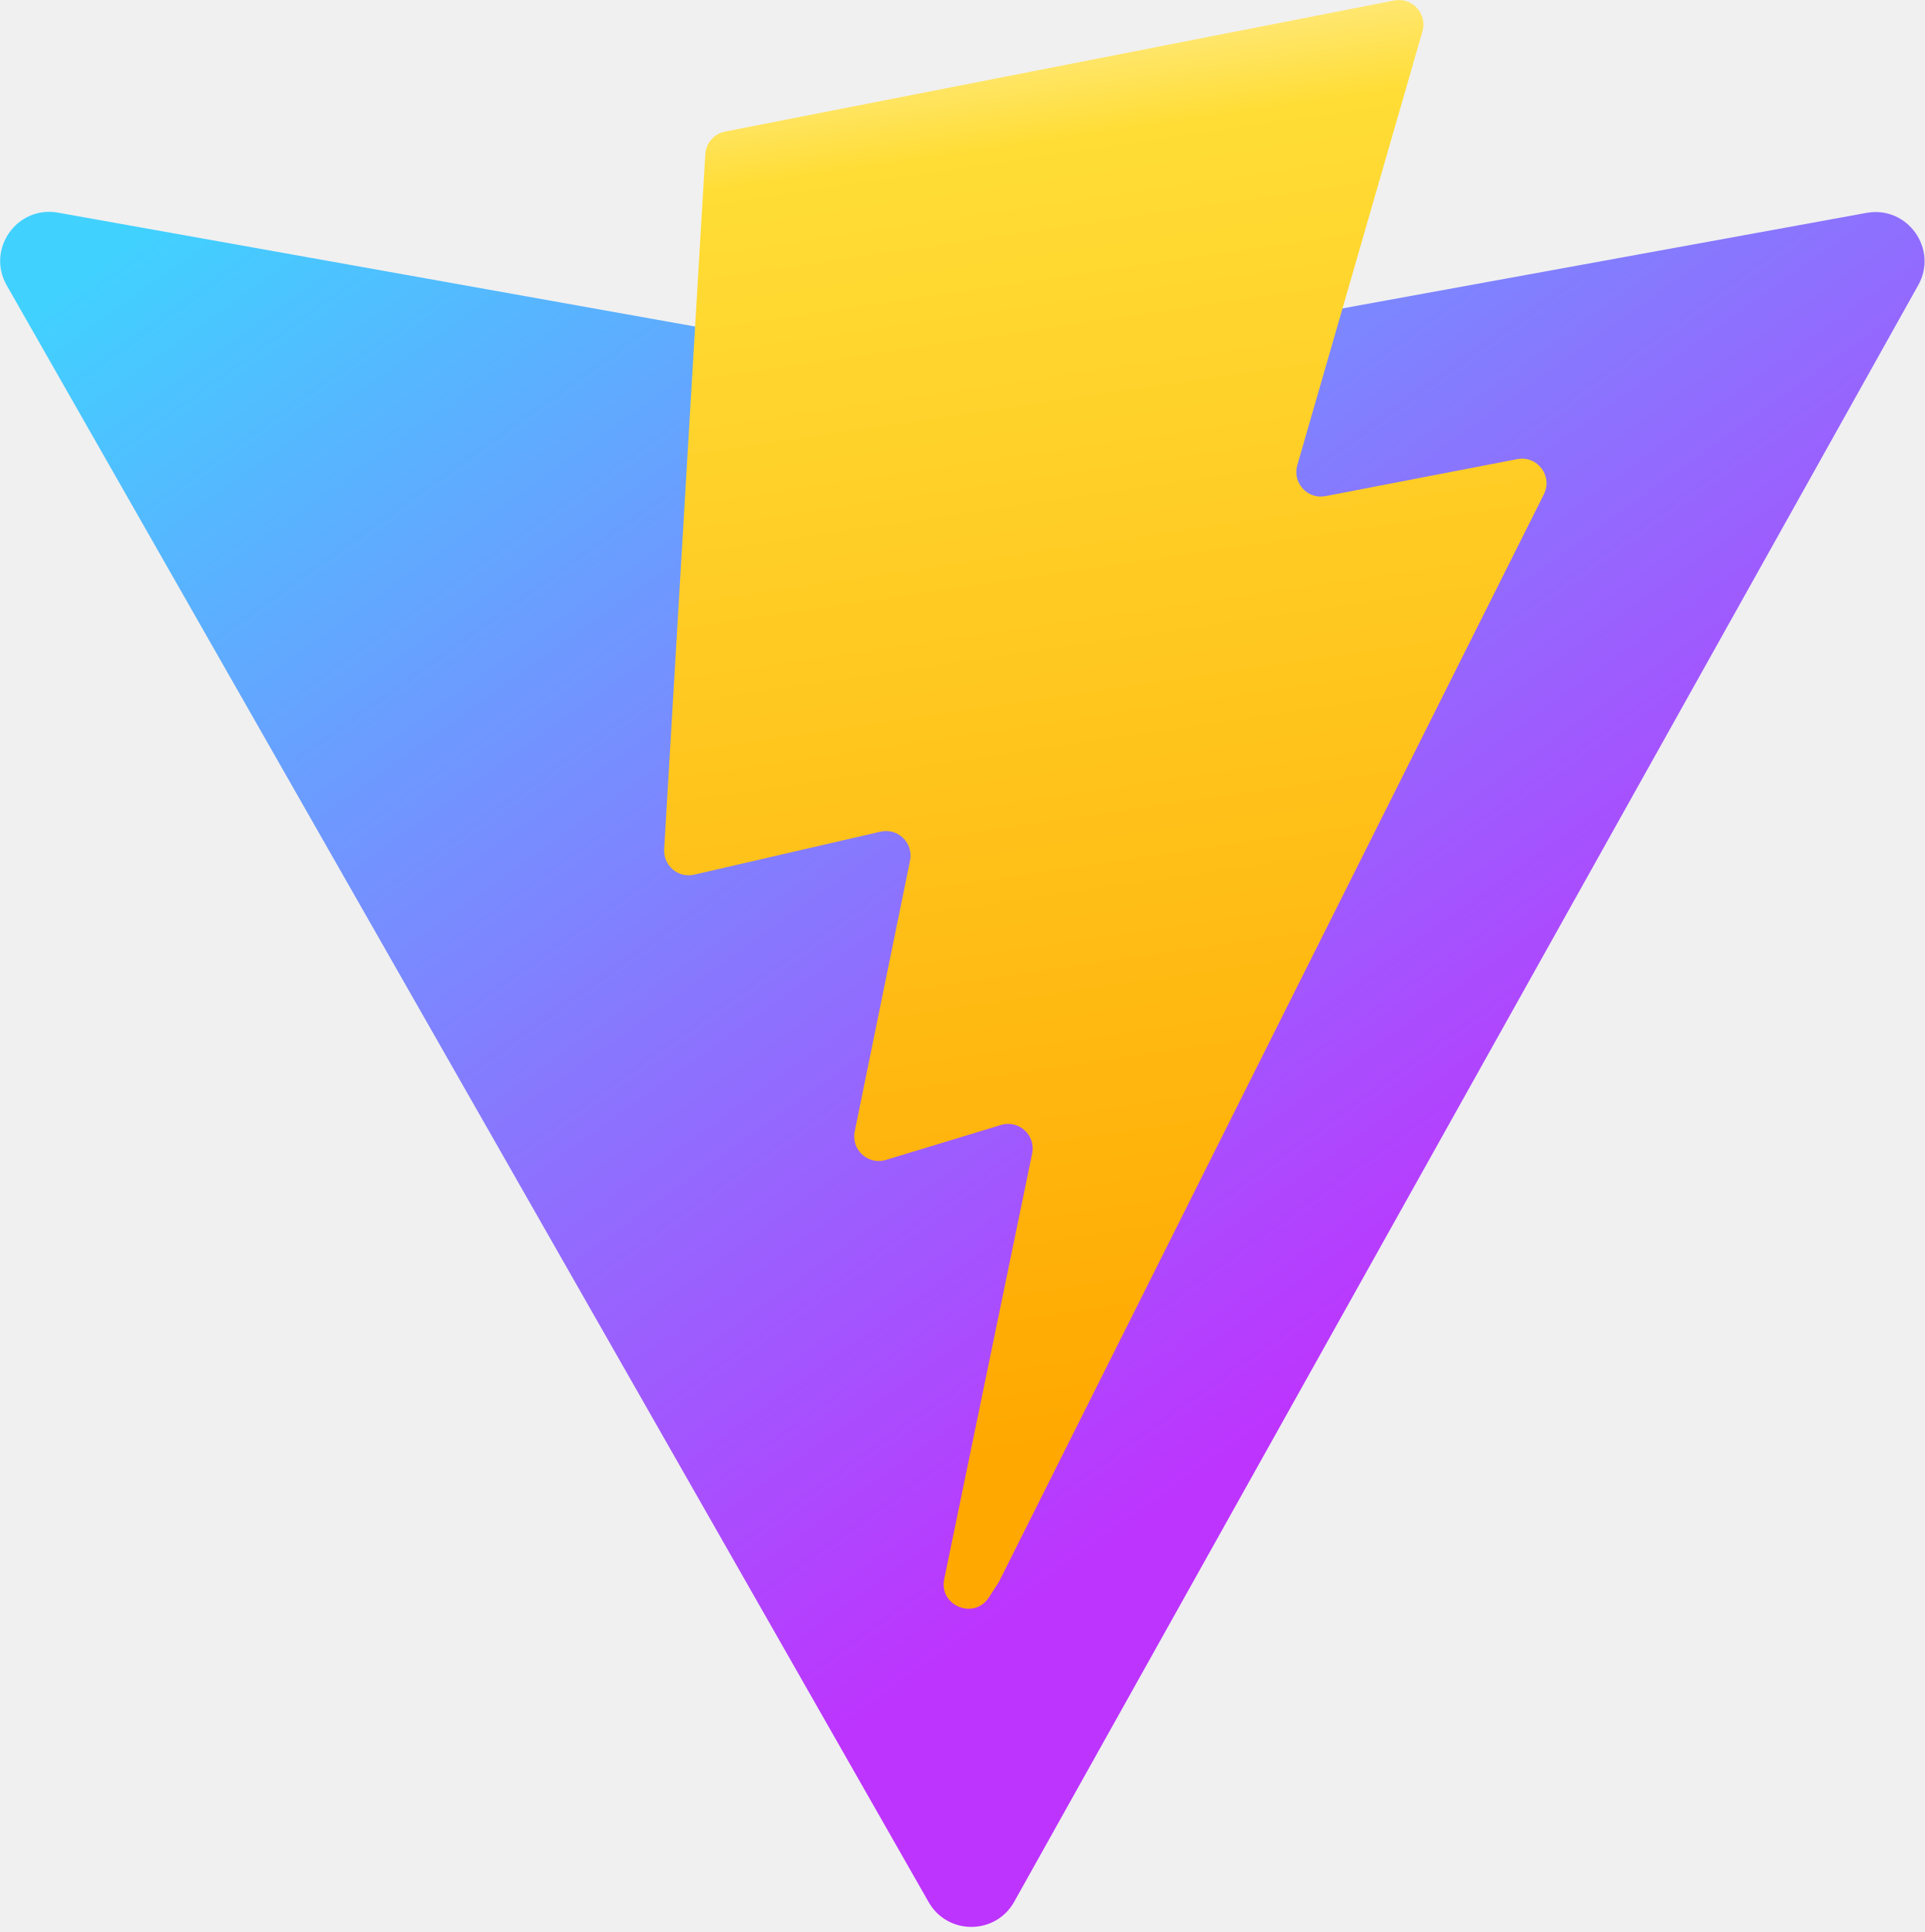
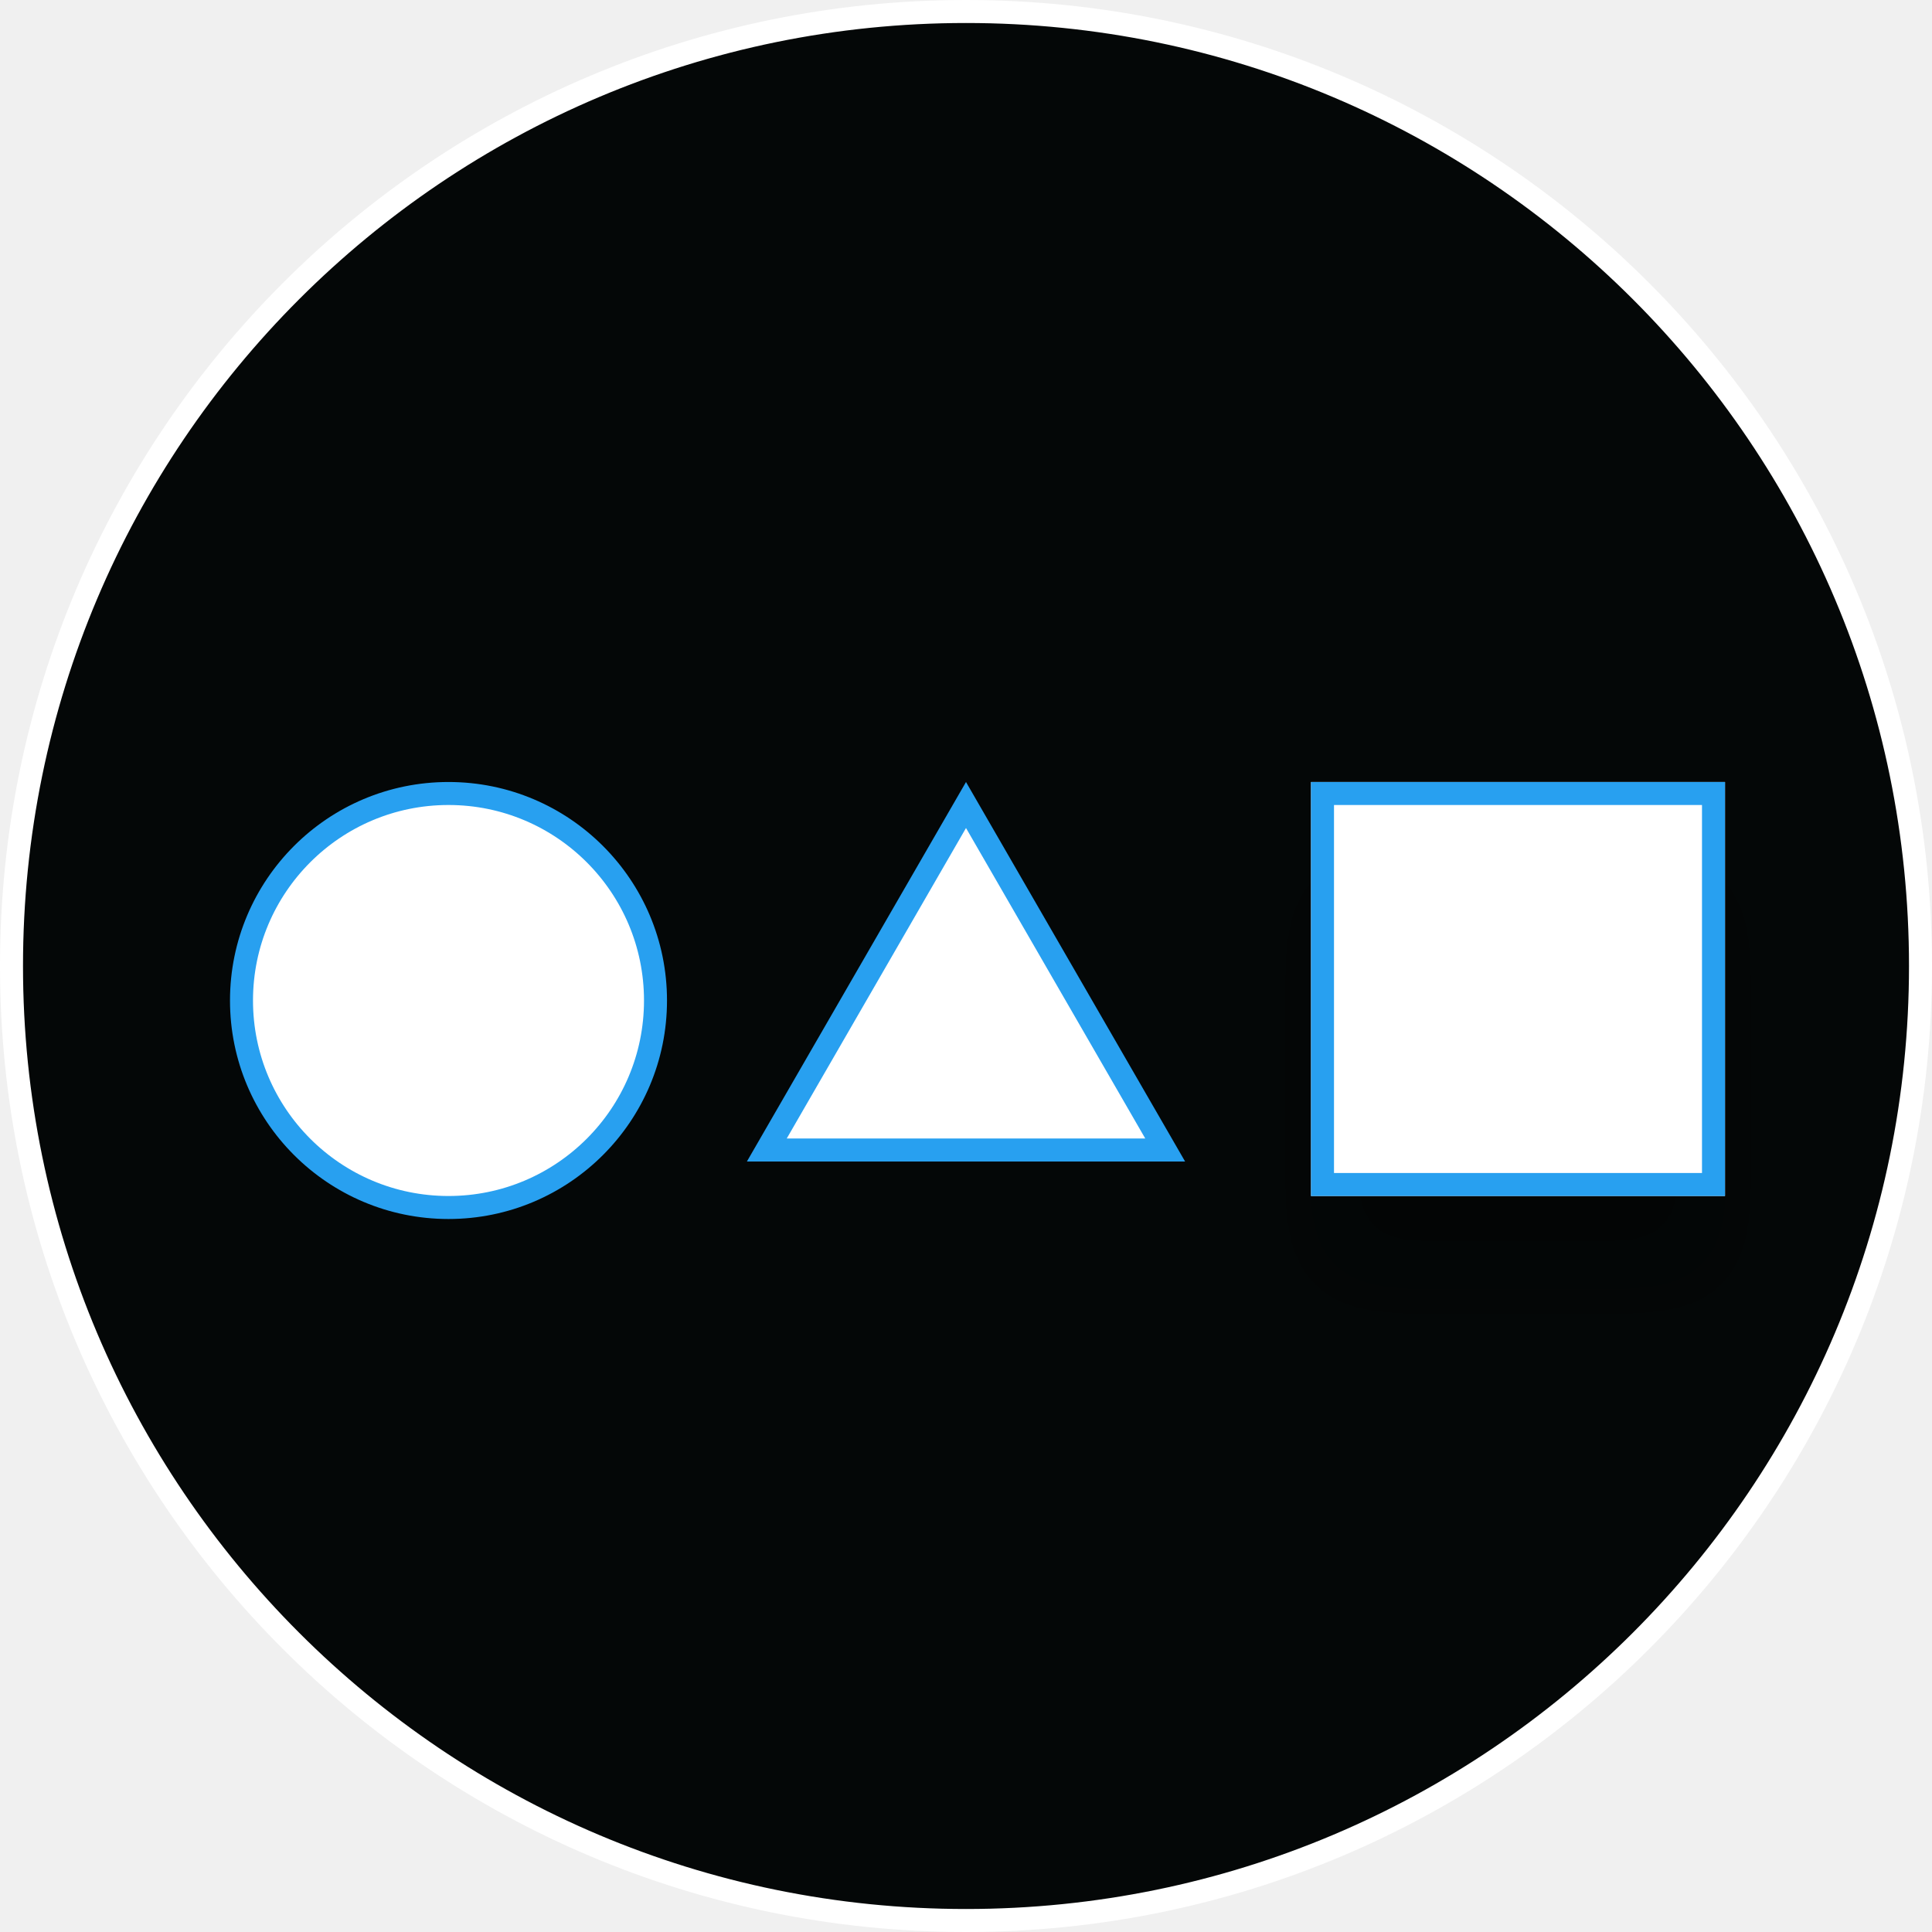
- <svg xmlns="http://www.w3.org/2000/svg" aria-hidden="true" role="img" class="iconify iconify--logos" width="31.88" height="32" preserveAspectRatio="xMidYMid meet" viewBox="0 0 256 257">
+ <svg xmlns="http://www.w3.org/2000/svg" width="84" height="84" viewBox="0 0 84 84" fill="none">
+   <circle cx="42" cy="42" r="41.5" fill="#040707" stroke="white" />
+   <path d="M33.34 50L42 35L50.66 50H33.34Z" fill="white" stroke="#28A0F0" />
+   <g filter="url(#filter0_d_1873_922)">
+     <rect x="57" y="34" width="18" height="18" fill="white" />
+     <rect x="57.5" y="34.5" width="17" height="17" stroke="#28A0F0" />
+   </g>
+   <circle cx="19.5" cy="43.5" r="9" fill="white" stroke="#28A0F0" />
  <defs>
-     <linearGradient id="IconifyId1813088fe1fbc01fb466" x1="-.828%" x2="57.636%" y1="7.652%" y2="78.411%">
-       <stop offset="0%" stop-color="#41D1FF" />
-       <stop offset="100%" stop-color="#BD34FE" />
-     </linearGradient>
-     <linearGradient id="IconifyId1813088fe1fbc01fb467" x1="43.376%" x2="50.316%" y1="2.242%" y2="89.03%">
-       <stop offset="0%" stop-color="#FFEA83" />
-       <stop offset="8.333%" stop-color="#FFDD35" />
-       <stop offset="100%" stop-color="#FFA800" />
-     </linearGradient>
+     <filter id="filter0_d_1873_922" x="53" y="34" width="26" height="26" filterUnits="userSpaceOnUse" color-interpolation-filters="sRGB">
+       <feFlood flood-opacity="0" result="BackgroundImageFix" />
+       <feColorMatrix in="SourceAlpha" type="matrix" values="0 0 0 0 0 0 0 0 0 0 0 0 0 0 0 0 0 0 127 0" result="hardAlpha" />
+       <feOffset dy="4" />
+       <feGaussianBlur stdDeviation="2" />
+       <feComposite in2="hardAlpha" operator="out" />
+       <feColorMatrix type="matrix" values="0 0 0 0 0 0 0 0 0 0 0 0 0 0 0 0 0 0 0.25 0" />
+       <feBlend mode="normal" in2="BackgroundImageFix" result="effect1_dropShadow_1873_922" />
+       <feBlend mode="normal" in="SourceGraphic" in2="effect1_dropShadow_1873_922" result="shape" />
+     </filter>
  </defs>
-   <path fill="url(#IconifyId1813088fe1fbc01fb466)" d="M255.153 37.938L134.897 252.976c-2.483 4.44-8.862 4.466-11.382.048L.875 37.958c-2.746-4.814 1.371-10.646 6.827-9.67l120.385 21.517a6.537 6.537 0 0 0 2.322-.004l117.867-21.483c5.438-.991 9.574 4.796 6.877 9.62Z" />
-   <path fill="url(#IconifyId1813088fe1fbc01fb467)" d="M185.432.063L96.44 17.501a3.268 3.268 0 0 0-2.634 3.014l-5.474 92.456a3.268 3.268 0 0 0 3.997 3.378l24.777-5.718c2.318-.535 4.413 1.507 3.936 3.838l-7.361 36.047c-.495 2.426 1.782 4.5 4.151 3.78l15.304-4.649c2.372-.72 4.652 1.36 4.15 3.788l-11.698 56.621c-.732 3.542 3.979 5.473 5.943 2.437l1.313-2.028l72.516-144.72c1.215-2.423-.88-5.186-3.54-4.672l-25.505 4.922c-2.396.462-4.435-1.77-3.759-4.114l16.646-57.705c.677-2.35-1.37-4.583-3.769-4.113Z" />
</svg>
